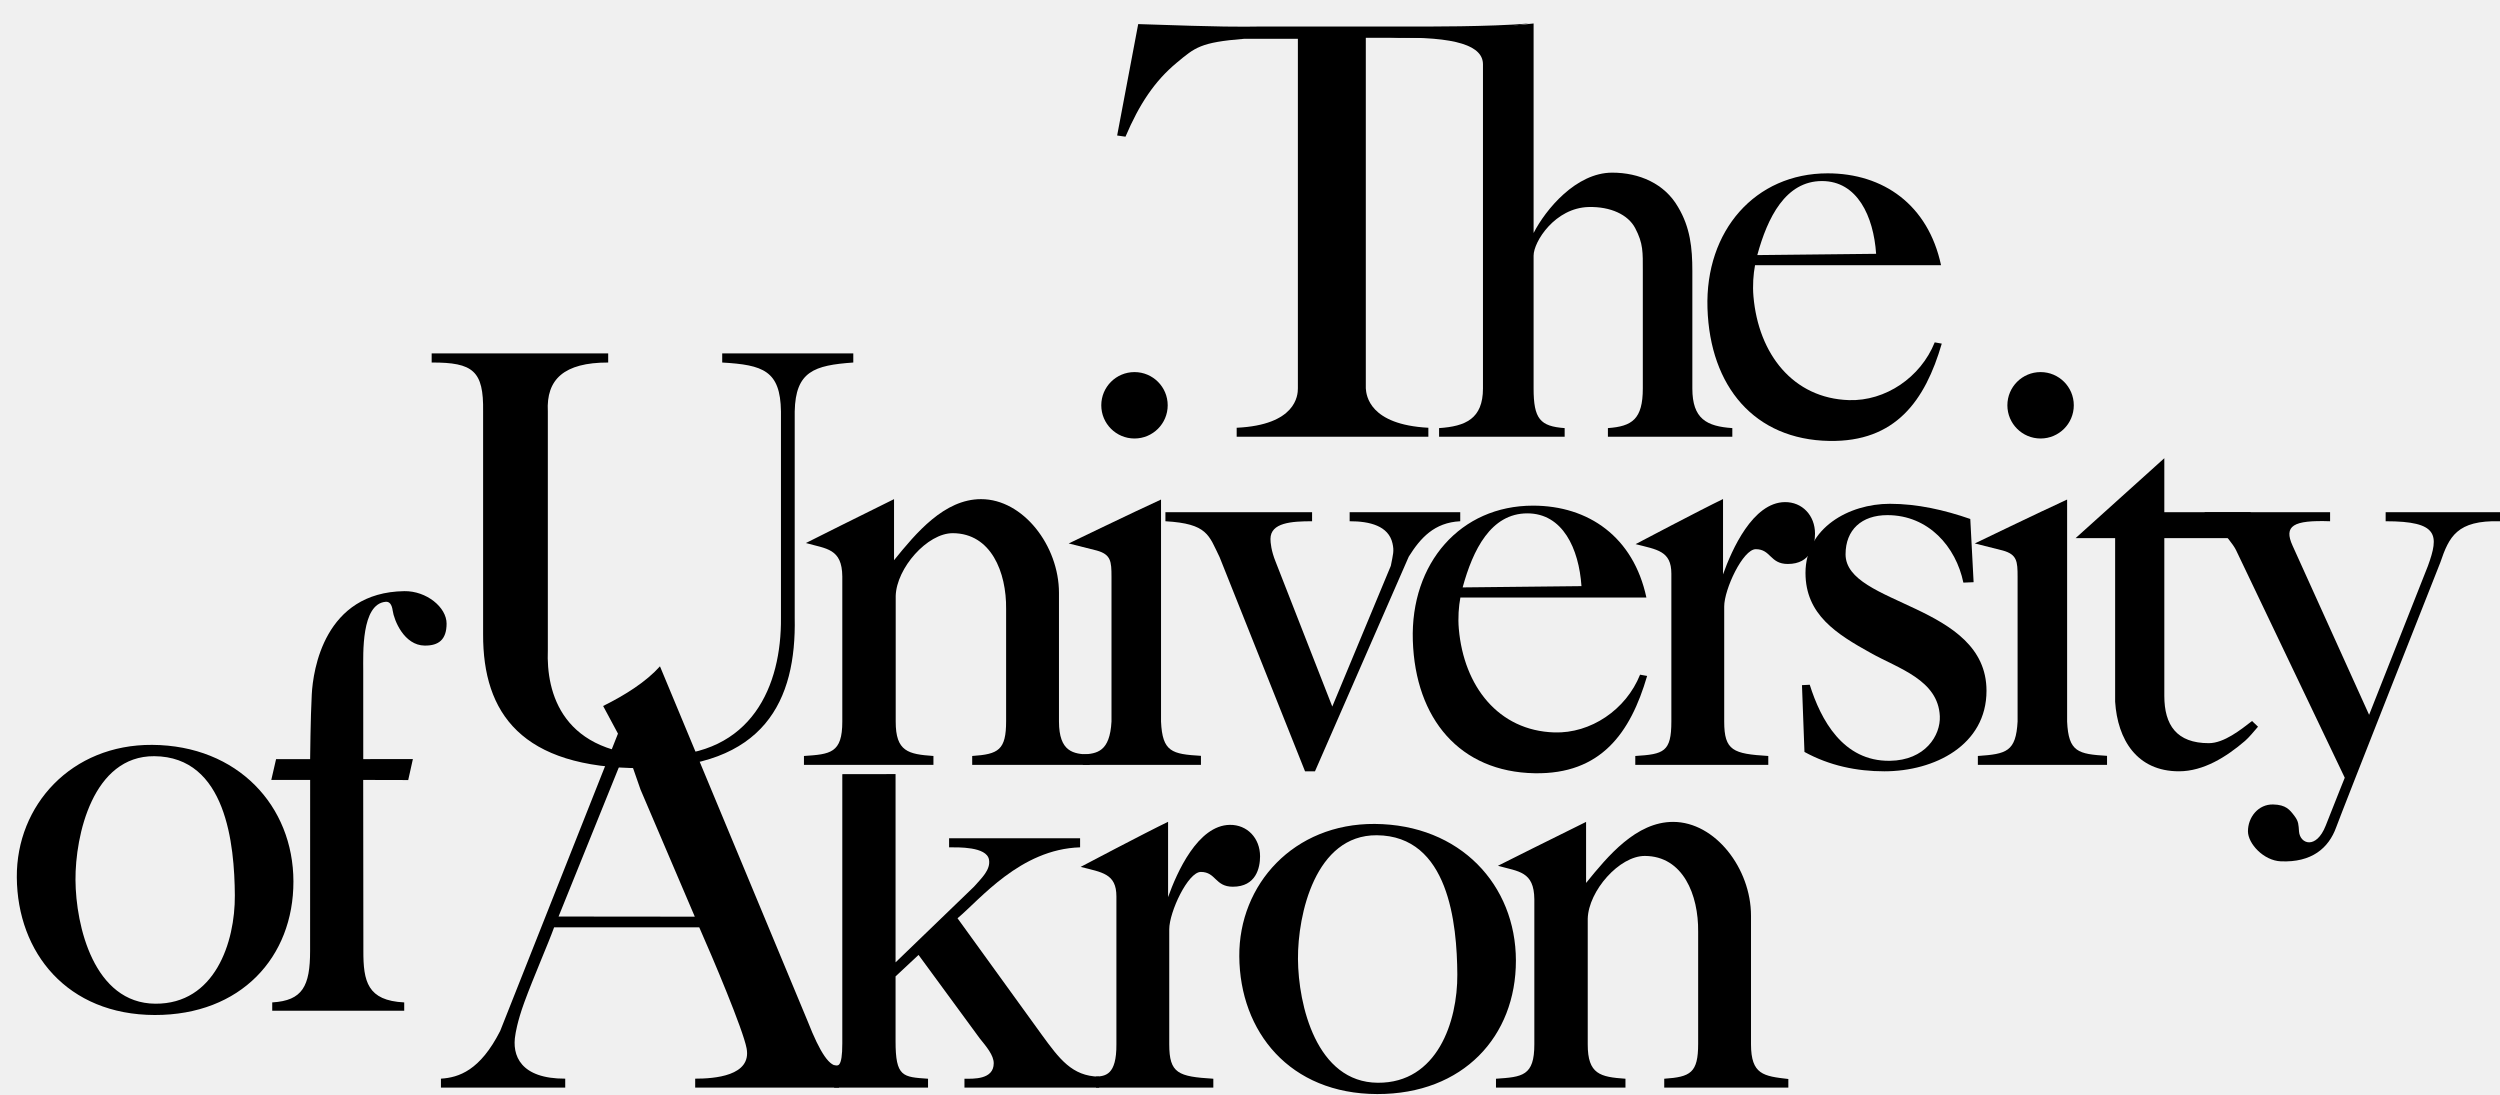
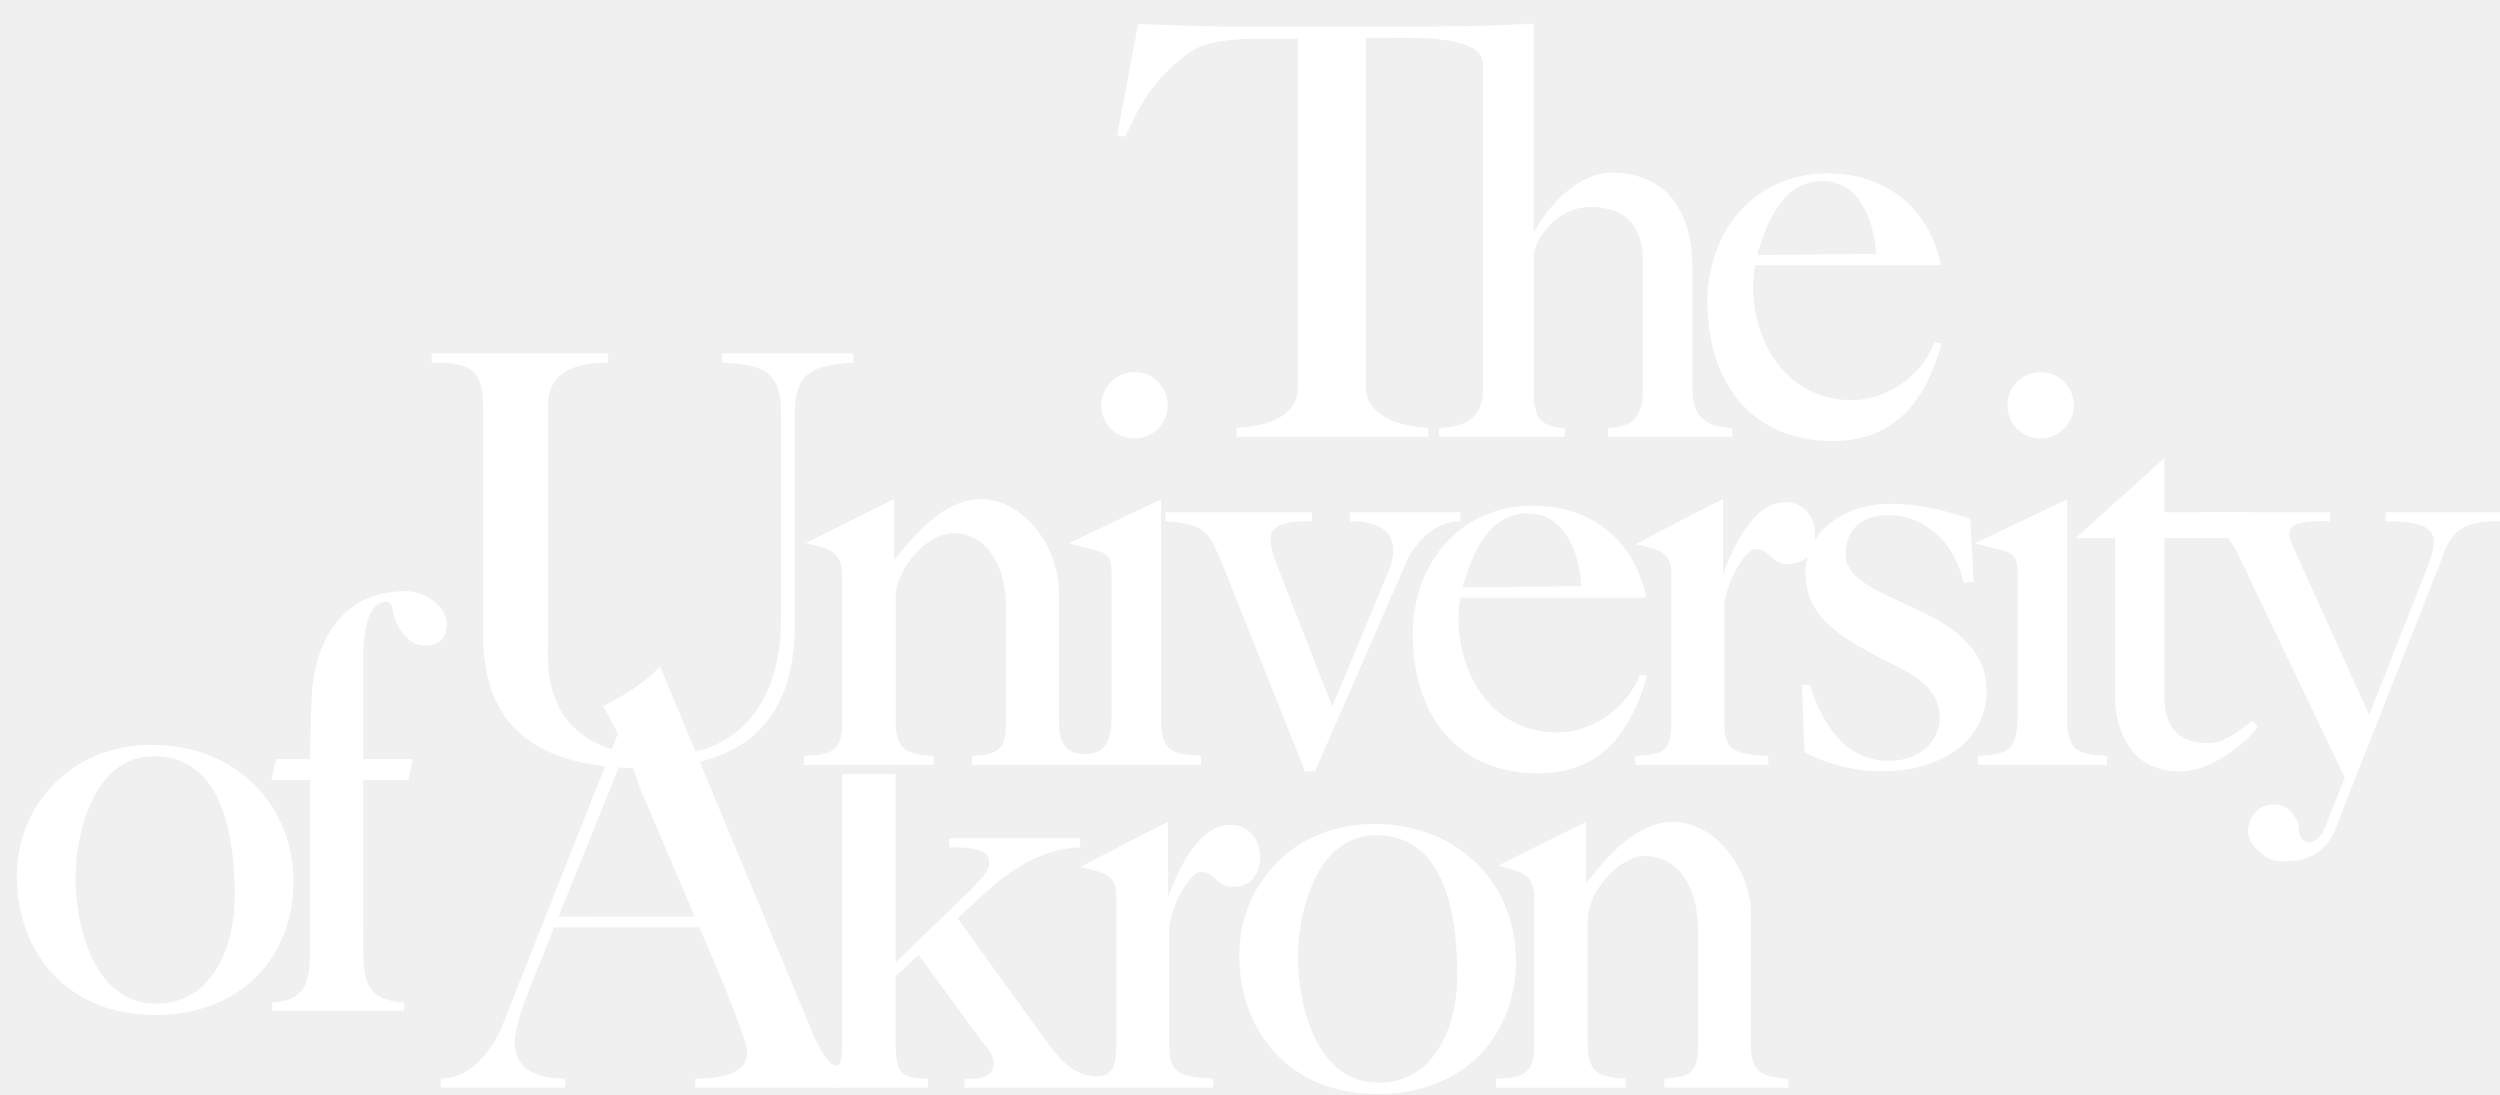
- <svg xmlns="http://www.w3.org/2000/svg" version="1.1" id="Layer_1" x="0px" y="0px" width="947.861px" height="414.804px" viewBox="0 0 947.861 414.804" enable-background="new 0 0 947.861 414.804" xml:space="preserve">
-   <g>
-     <g>
-       <path d="M475.213,319.444" />
-     </g>
-     <path d="M441.863,194.205h55.605v3.424c-7.77,0-15.777,0.514-15.777,6.723c0,1.331,0.264,4.495,1.991,8.718l21.444,54.822   l22.196-53.357c0.856-4.457,1.315-5.528,0.628-8.554c-1.497-6.589-8.621-8.368-16.239-8.352v-3.424h41.932v3.424   c-9.846,0.474-15.096,6.361-19.523,13.428l-35.552,81.377h-3.771l-32.374-81.155c-4.113-8.348-4.513-12.733-20.561-13.65V194.205z" />
-     <path d="M620.009,289.997v-3.373c10.796-0.665,13.678-1.505,13.678-13.037v-56.1c0-8.648-5.432-9.092-13.561-11.181   c0,0,24.482-12.918,33.153-17.096v28.565c3.339-9.371,11.277-27.264,23.436-27.403c6.588-0.077,11.436,5.057,11.436,11.93   c0,4.319-1.494,11.525-10.313,11.525c-6.805,0-6.375-5.607-12.139-5.607c-4.873,0-11.975,15.186-11.975,21.729v43.639   c0,11.059,3.405,12.213,16.711,13.037v3.373H620.009z" />
-     <path d="M820.59,173.725v20.48h32.818l-5.322,9.826H820.59v59.801c0,11.086,4.679,17.937,16.874,17.937   c5.77,0,12.148-5.123,16.386-8.4l2.262,2.155c-1.482,1.732-3.476,4.143-4.92,5.381c-7.067,6.067-15.745,11.53-25.059,11.53   c-15.966,0-23.267-12.031-24.192-26.384v-62.02h-14.993L820.59,173.725z" />
-     <path d="M835.744,194.205h47.697v3.424c-14.06-0.488-17.682,1.715-14.204,9.308c1.343,2.932,28.998,64.088,28.998,64.088   l22.306-56.473c4.226-11.638,4.121-16.939-16.035-16.923v-3.424h43.355v3.424c-16.376-0.436-19.3,5.872-22.626,15.628   c0,0-37.217,94.125-39.48,100.396c-2.862,7.921-9.297,13.427-21.013,12.915c-6.541-0.287-12.443-6.731-12.443-11.389   c0-5.321,3.899-10.301,9.554-10.17c4.883,0.117,6.29,2.001,8.093,4.377c1.588,2.092,1.523,3.326,1.712,5.863   c0.357,4.746,6.504,6.973,10.128-2.229c4.868-12.356,7.216-18.146,7.216-18.146l-41.232-86.317   C845.586,204.117,835.744,194.205,835.744,194.205z" />
-     <path d="M541.555,162.183v3.396h-72.677v-3.396c22.51-1.058,23.225-12.29,23.205-14.938V14.714h-20.4   c-16.569,1.318-18.587,3.296-25.515,9.05c-8.438,7.01-14.221,15.763-19.449,28.062l-3.158-0.45l7.98-42.241   c33.285,1.145,38.473,1.028,46.334,0.922h58.955c2.439,0,27.984,0.131,42.948-1.154L545.65,14.36l-27.812-0.04v132.925   C518.022,149.942,519.185,161.004,541.555,162.183z" />
-     <path d="M581.457,8.903v79.438c4.55-8.871,16.061-22.883,29.808-22.883c10.201,0,19.84,4.132,24.939,13.001   c4.656,7.761,5.438,15.604,5.438,24.252v44.569c0,11.532,5.403,14.366,15.159,15.032v3.268h-47.171v-3.268   c9.093-0.666,13.235-3.291,13.235-15.032v-44.569c0-7.096,0.191-10.36-2.895-16.222c-2.705-5.138-9.346-8.175-17.539-8.002   c-12.873,0.271-20.976,13.182-20.976,18.432c0,5.045,0,50.362,0,50.362c0,11.532,2.465,14.366,11.776,15.032v3.268H545.62v-3.268   c9.979-0.666,16.639-3.5,16.639-15.032V24.416c0-6.875-9.479-10.721-35.193-10.056L581.457,8.903z" />
-     <g>
-       <path d="M665.41,100.556c-0.641,3.425-0.958,7.654-0.596,11.852c1.896,21.819,15.025,38.625,36.212,39.295    c13.794,0.437,27.188-8.595,32.51-21.899l2.674,0.478c-6.317,21.679-17.537,37.335-42.639,36.896    c-28.312-0.493-45.249-20.557-46.192-50.334c-0.934-29.396,18.126-51.124,45.555-51.124c21.074,0,38.103,11.875,43.001,34.836    H665.41z M711.322,96.233c-0.976-14.273-7.132-27.588-20.519-27.588c-13.836,0-20.65,13.828-24.535,28.071L711.322,96.233z" />
-     </g>
-     <path d="M103.214,383.222v-3.165c11.53-0.665,14.357-6.211,14.36-19.545l0.017-64.803h-14.734l1.819-7.898h12.908   c0,0,0.146-15.73,0.621-24.55c0.494-9.241,4.756-38.704,35.084-39.131c8.417-0.119,16.043,6.126,16.033,12.312   c-0.01,6.108-3.033,8.365-8.264,8.33c-7.852-0.057-11.657-9.597-12.173-13.275c-0.34-2.438-1.261-3.45-2.671-3.331   c-9.309,0.814-8.485,19.791-8.497,26.049l0.01,33.596l18.816-0.015l-1.77,7.955l-17.07-0.042l0.067,64.803   c-0.04,11.547,1.517,18.88,15.487,19.545v3.165H103.214z" />
-     <path d="M683.208,259.771l2.949-0.153c4.192,13.342,12.63,29.045,30.323,28.839c13.504-0.159,19.312-9.671,18.994-16.892   c-0.601-13.785-15.692-18.094-26.173-23.977c-13.037-7.236-24.758-14.554-24.758-30.389c0-16.961,16.378-26.187,31.977-26.187   c10.478,0,20.722,2.359,30.502,5.753l1.261,23.974l-3.882,0.159c-2.798-13.572-13.211-25.588-28.812-25.588   c-9.777,0-15.854,5.578-15.854,14.852c0,19.451,53.436,18.719,53.436,51.741c0,20.583-19.654,30.534-38.746,30.534   c-10.475,0-20.804-2.14-30.273-7.343L683.208,259.771z" />
-     <path d="M748.732,206.044c0,0,25.026-12.088,35.006-16.647v84.19c0.523,11.532,4.14,12.319,15.134,12.985v3.425h-48.978v-3.373   c10.843-0.745,14.435-1.611,15.065-13.037v-54.897c0-5.862-0.209-8.449-5.565-9.956L748.732,206.044z" />
-     <g>
-       <g>
-         <path d="M521.215,312.39c32.401,0.214,53.493,23.135,53.532,51.786c0.04,28.694-19.933,50.688-52.579,50.628     c-33.144-0.055-52.101-23.576-52.297-52.222C469.683,335.284,490.546,312.189,521.215,312.39z M522.379,410.52     c22.586,0.159,30.273-23.249,30.157-41.072c-0.127-19.173-3.2-52.579-30.54-52.766c-23.298-0.161-29.993,30.019-29.879,46.94     C492.231,380.99,499.083,410.36,522.379,410.52z" />
-       </g>
-     </g>
-     <path d="M567.194,412.366v-3.371c9.979-0.665,14.556-1.027,14.541-13.037v-54.992c-0.09-10.693-6.042-10.49-13.805-12.709   c0,0,23.885-11.989,33.422-16.642v23.155c8.303-10.262,19.021-23.155,32.992-23.155c15.966,0,29.539,17.679,29.539,35.571v48.771   c0.024,11.485,4.753,12.055,14.156,13.142v3.267h-47.055v-3.371c9.977-0.665,12.869-2.233,12.861-13.245v-42.484   c0.166-13.963-5.715-28.663-20.179-28.742c-9.698-0.055-21.37,13.25-21.685,23.766v47.669   c-0.021,11.382,4.771,12.372,14.305,13.037v3.371H567.194z" />
-     <g>
-       <circle cx="773.677" cy="153.665" r="12.591" />
-     </g>
-     <g>
-       <path d="M553.695,226.548c-0.638,3.428-0.956,7.655-0.594,11.855c1.895,21.816,15.023,38.624,36.209,39.292    c13.797,0.439,27.188-8.597,32.513-21.896l2.674,0.477c-6.319,21.676-17.54,37.334-42.641,36.896    c-28.312-0.496-45.247-20.558-46.192-50.335c-0.934-29.396,18.128-51.124,45.558-51.124c21.071,0,38.103,11.875,42.998,34.835    H553.695z M599.607,222.229c-0.976-14.275-7.129-27.59-20.519-27.59c-13.836,0-20.647,13.829-24.535,28.072L599.607,222.229z" />
-     </g>
-     <g>
-       <circle cx="430.135" cy="153.665" r="12.591" />
-     </g>
-     <g>
-       <g>
-         <path d="M57.718,282.414c32.401,0.213,53.493,23.135,53.533,51.785c0.04,28.695-19.93,50.688-52.58,50.634     c-33.146-0.062-52.101-23.579-52.297-52.228C6.187,305.308,27.05,282.213,57.718,282.414z M58.883,380.549     c22.586,0.153,30.273-23.254,30.157-41.074c-0.129-19.176-3.202-52.58-30.542-52.769c-23.296-0.161-29.991,30.021-29.879,46.939     C28.735,351.015,35.584,380.385,58.883,380.549z" />
-       </g>
-     </g>
-     <g>
-       <path d="M237.371,285.021" />
-     </g>
-     <path d="M405.19,206.044c0,0,25.029-12.088,35.007-16.647v84.19c0.524,11.532,4.141,12.319,15.135,12.985v3.425h-44.781v-3.949   c5.414-0.293,10.237-1.035,10.865-12.461v-54.897c0-5.862-0.208-8.449-5.565-9.956L405.19,206.044z" />
-     <path d="M304.814,289.997v-3.373c9.979-0.665,14.556-1.027,14.541-13.037v-54.99c-0.089-10.694-6.047-10.492-13.804-12.71   c0,0,23.884-11.99,33.419-16.642v23.151c8.306-10.256,19.024-23.151,32.994-23.151c15.964,0,29.539,17.679,29.539,35.57v48.771   c0.025,11.488,5.483,12.377,11.635,12.461v3.949h-44.535v-3.373c9.979-0.665,12.871-2.234,12.861-13.245v-42.484   c0.166-13.963-5.712-28.663-20.179-28.741c-9.698-0.056-21.367,13.249-21.683,23.764v47.67   c-0.022,11.379,4.771,12.372,14.306,13.037v3.373H304.814z" />
-     <path d="M316.258,403.956c1.328,0.129,3.113,1.127,3.095-8.417V293.522c10.937-0.053,9.256-0.053,20.193-0.032v71.388l29.738-28.69   c2.792-3.185,6.384-6.392,5.685-10.281c-0.899-4.978-11.801-4.645-15.127-4.645v-3.426h49.67v3.426   c-22.668,0.68-37.959,19.823-46.476,26.888l31.883,44.086c6.729,9.238,11.545,15.787,21.762,15.973l0.052,4.158h-51.065v-3.371   c3.326,0,11.096,0.417,11.096-5.875c0-2.981-2.676-6.188-5.312-9.436l-23.192-31.632l-8.713,8.14v24.505   c-0.017,13.692,2.778,13.633,12.312,14.298v3.371h-35.601V403.956z" />
-     <path d="M415.544,412.366l-0.013-4.158c3.478-0.24,7.837-0.504,7.748-12.25v-56.099c0-8.648-5.431-9.091-13.561-11.181   c0,0,24.483-12.92,33.153-17.098v28.565c3.339-9.373,11.277-27.265,23.436-27.404c6.588-0.074,11.438,5.057,11.438,11.933   c0,4.316-1.497,11.522-10.316,11.522c-6.804,0-6.375-5.607-12.139-5.607c-4.873,0-11.975,15.187-11.975,21.725v43.644   c0,11.059,3.406,12.213,16.711,13.037v3.371H415.544z" />
-     <path d="M167.177,412.366v-3.396c6.804-0.432,14.859-3.101,22.465-18.096l44.656-112.721l-5.625-10.482   c8.38-4.153,16.336-9.202,21.551-15.038l56.042,134.677c4.634,11.825,8.412,17.629,11.833,16.673v8.383h-54.523v-3.396   c7.182,0,21.514-0.983,19.483-11.548c-1.382-7.198-12.778-34.181-17.942-45.828h-55.029c-2.222,6.187-7.74,18.729-11.294,28.428   c-2.775,7.578-3.364,12.118-3.364,12.118c-1.526,8.164,2.043,16.88,18.873,16.83v3.396H167.177z M211.776,347.497l51.653,0.052   l-20.583-48.198l-5.376-15.447L211.776,347.497z" />
-     <path d="M163.662,133.997h66.93v3.451c-16.817-0.014-23.515,6.418-22.884,18.528v90.56c-0.63,15.921,5.201,39.999,42.427,39.999   c35.05,0.005,46.21-26.662,45.959-52.302v-78.257c-0.208-15.475-6.799-17.631-22.273-18.528v-3.451h49.7v3.451   c-14.824,1.05-21.896,3.343-22.211,18.528v78.257c0.63,31.173-11.255,57.014-58.128,57.014c-45.522,0-60.121-20.911-60.014-50.768   v-84.503c0.236-15.353-3.773-18.59-19.506-18.528V133.997z" />
-     <g>
-       <circle cx="237.371" cy="284.862" r="2.116" />
-       <path d="M237.371,284.864" />
-     </g>
-   </g>
+ <svg xmlns="http://www.w3.org/2000/svg" version="1.1" id="Layer_1" x="0" y="0" width="947.86" height="414.8" viewBox="0 0 947.86 414.8" enable-background="new 0 0 947.861 414.804" xml:space="preserve">
+   <style>
+ 		*{
+ 			fill:#fff;
+ 		}
+ 	</style>
+   <path d="M475.21 319.44" />
+   <path d="M441.86 194.21h55.61v3.42c-7.77 0-15.78 0.51-15.78 6.72 0 1.33 0.26 4.5 1.99 8.72l21.44 54.82 22.2-53.36c0.86-4.46 1.32-5.53 0.63-8.55 -1.5-6.59-8.62-8.37-16.24-8.35v-3.42h41.93v3.42c-9.85 0.47-15.1 6.36-19.52 13.43l-35.55 81.38h-3.77l-32.37-81.15c-4.11-8.35-4.51-12.73-20.56-13.65V194.21z" />
+   <path d="M620.01 290v-3.37c10.8-0.66 13.68-1.5 13.68-13.04v-56.1c0-8.65-5.43-9.09-13.56-11.18 0 0 24.48-12.92 33.15-17.1v28.57c3.34-9.37 11.28-27.26 23.44-27.4 6.59-0.08 11.44 5.06 11.44 11.93 0 4.32-1.49 11.53-10.31 11.53 -6.8 0-6.37-5.61-12.14-5.61 -4.87 0-11.97 15.19-11.97 21.73v43.64c0 11.06 3.41 12.21 16.71 13.04v3.37H620.01z" />
+   <path d="M820.59 173.73v20.48h32.82l-5.32 9.83H820.59v59.8c0 11.09 4.68 17.94 16.87 17.94 5.77 0 12.15-5.12 16.39-8.4l2.26 2.15c-1.48 1.73-3.48 4.14-4.92 5.38 -7.07 6.07-15.74 11.53-25.06 11.53 -15.97 0-23.27-12.03-24.19-26.38v-62.02h-14.99L820.59 173.73z" />
+   <path d="M835.74 194.21h47.7v3.42c-14.06-0.49-17.68 1.72-14.2 9.31 1.34 2.93 29 64.09 29 64.09l22.31-56.47c4.23-11.64 4.12-16.94-16.03-16.92v-3.42h43.36v3.42c-16.38-0.44-19.3 5.87-22.63 15.63 0 0-37.22 94.13-39.48 100.4 -2.86 7.92-9.3 13.43-21.01 12.92 -6.54-0.29-12.44-6.73-12.44-11.39 0-5.32 3.9-10.3 9.55-10.17 4.88 0.12 6.29 2 8.09 4.38 1.59 2.09 1.52 3.33 1.71 5.86 0.36 4.75 6.5 6.97 10.13-2.23 4.87-12.36 7.22-18.15 7.22-18.15l-41.23-86.32C845.59 204.12 835.74 194.21 835.74 194.21z" />
+   <path d="M541.55 162.18v3.4h-72.68v-3.4c22.51-1.06 23.23-12.29 23.21-14.94V14.71h-20.4c-16.57 1.32-18.59 3.3-25.51 9.05 -8.44 7.01-14.22 15.76-19.45 28.06l-3.16-0.45 7.98-42.24c33.28 1.15 38.47 1.03 46.33 0.92h58.96c2.44 0 27.98 0.13 42.95-1.15L545.65 14.36l-27.81-0.04v132.93C518.02 149.94 519.18 161 541.55 162.18z" />
+   <path d="M581.46 8.9v79.44c4.55-8.87 16.06-22.88 29.81-22.88 10.2 0 19.84 4.13 24.94 13 4.66 7.76 5.44 15.6 5.44 24.25v44.57c0 11.53 5.4 14.37 15.16 15.03v3.27h-47.17v-3.27c9.09-0.67 13.24-3.29 13.24-15.03v-44.57c0-7.1 0.19-10.36-2.89-16.22 -2.7-5.14-9.35-8.18-17.54-8 -12.87 0.27-20.98 13.18-20.98 18.43 0 5.05 0 50.36 0 50.36 0 11.53 2.47 14.37 11.78 15.03v3.27H545.62v-3.27c9.98-0.67 16.64-3.5 16.64-15.03V24.42c0-6.87-9.48-10.72-35.19-10.06L581.46 8.9z" />
+   <path d="M665.41 100.56c-0.64 3.43-0.96 7.65-0.6 11.85 1.9 21.82 15.03 38.63 36.21 39.3 13.79 0.44 27.19-8.6 32.51-21.9l2.67 0.48c-6.32 21.68-17.54 37.34-42.64 36.9 -28.31-0.49-45.25-20.56-46.19-50.33 -0.93-29.4 18.13-51.12 45.56-51.12 21.07 0 38.1 11.88 43 34.84H665.41zM711.32 96.23c-0.98-14.27-7.13-27.59-20.52-27.59 -13.84 0-20.65 13.83-24.53 28.07L711.32 96.23z" />
+   <path d="M103.21 383.22v-3.16c11.53-0.66 14.36-6.21 14.36-19.55l0.02-64.8h-14.73l1.82-7.9h12.91c0 0 0.15-15.73 0.62-24.55 0.49-9.24 4.76-38.7 35.08-39.13 8.42-0.12 16.04 6.13 16.03 12.31 -0.01 6.11-3.03 8.37-8.26 8.33 -7.85-0.06-11.66-9.6-12.17-13.27 -0.34-2.44-1.26-3.45-2.67-3.33 -9.31 0.81-8.48 19.79-8.5 26.05l0.01 33.6 18.82-0.01 -1.77 7.96 -17.07-0.04 0.07 64.8c-0.04 11.55 1.52 18.88 15.49 19.55v3.17H103.21z" />
+   <path d="M683.21 259.77l2.95-0.15c4.19 13.34 12.63 29.05 30.32 28.84 13.5-0.16 19.31-9.67 18.99-16.89 -0.6-13.78-15.69-18.09-26.17-23.98 -13.04-7.24-24.76-14.55-24.76-30.39 0-16.96 16.38-26.19 31.98-26.19 10.48 0 20.72 2.36 30.5 5.75l1.26 23.97 -3.88 0.16c-2.8-13.57-13.21-25.59-28.81-25.59 -9.78 0-15.85 5.58-15.85 14.85 0 19.45 53.44 18.72 53.44 51.74 0 20.58-19.65 30.53-38.75 30.53 -10.47 0-20.8-2.14-30.27-7.34L683.21 259.77z" />
+   <path d="M748.73 206.04c0 0 25.03-12.09 35.01-16.65v84.19c0.52 11.53 4.14 12.32 15.13 12.99v3.43h-48.98v-3.37c10.84-0.74 14.44-1.61 15.07-13.04v-54.9c0-5.86-0.21-8.45-5.56-9.96L748.73 206.04z" />
+   <path d="M521.22 312.39c32.4 0.21 53.49 23.14 53.53 51.79 0.04 28.69-19.93 50.69-52.58 50.63 -33.14-0.05-52.1-23.58-52.3-52.22C469.68 335.28 490.55 312.19 521.22 312.39zM522.38 410.52c22.59 0.16 30.27-23.25 30.16-41.07 -0.13-19.17-3.2-52.58-30.54-52.77 -23.3-0.16-29.99 30.02-29.88 46.94C492.23 380.99 499.08 410.36 522.38 410.52z" />
+   <path d="M567.19 412.37v-3.37c9.98-0.66 14.56-1.03 14.54-13.04v-54.99c-0.09-10.69-6.04-10.49-13.8-12.71 0 0 23.89-11.99 33.42-16.64v23.16c8.3-10.26 19.02-23.15 32.99-23.15 15.97 0 29.54 17.68 29.54 35.57v48.77c0.02 11.49 4.75 12.06 14.16 13.14v3.27h-47.05v-3.37c9.98-0.66 12.87-2.23 12.86-13.24v-42.48c0.17-13.96-5.71-28.66-20.18-28.74 -9.7-0.05-21.37 13.25-21.68 23.77v47.67c-0.02 11.38 4.77 12.37 14.31 13.04v3.37H567.19z" />
+   <circle cx="773.68" cy="153.67" r="12.59" />
+   <path d="M553.7 226.55c-0.64 3.43-0.96 7.66-0.59 11.86 1.9 21.82 15.02 38.62 36.21 39.29 13.8 0.44 27.19-8.6 32.51-21.9l2.67 0.48c-6.32 21.68-17.54 37.33-42.64 36.9 -28.31-0.5-45.25-20.56-46.19-50.33 -0.93-29.4 18.13-51.12 45.56-51.12 21.07 0 38.1 11.88 43 34.84H553.7zM599.61 222.23c-0.98-14.27-7.13-27.59-20.52-27.59 -13.84 0-20.65 13.83-24.53 28.07L599.61 222.23z" />
+   <circle cx="430.14" cy="153.67" r="12.59" />
+   <path d="M57.72 282.41c32.4 0.21 53.49 23.14 53.53 51.79 0.04 28.7-19.93 50.69-52.58 50.63 -33.15-0.06-52.1-23.58-52.3-52.23C6.19 305.31 27.05 282.21 57.72 282.41zM58.88 380.55c22.59 0.15 30.27-23.25 30.16-41.07 -0.13-19.18-3.2-52.58-30.54-52.77 -23.3-0.16-29.99 30.02-29.88 46.94C28.74 351.02 35.58 380.39 58.88 380.55z" />
+   <path d="M237.37 285.02" />
+   <path d="M405.19 206.04c0 0 25.03-12.09 35.01-16.65v84.19c0.52 11.53 4.14 12.32 15.14 12.99v3.43h-44.78v-3.95c5.41-0.29 10.24-1.03 10.87-12.46v-54.9c0-5.86-0.21-8.45-5.56-9.96L405.19 206.04z" />
+   <path d="M304.81 290v-3.37c9.98-0.66 14.56-1.03 14.54-13.04v-54.99c-0.09-10.69-6.05-10.49-13.8-12.71 0 0 23.88-11.99 33.42-16.64v23.15c8.31-10.26 19.02-23.15 32.99-23.15 15.96 0 29.54 17.68 29.54 35.57v48.77c0.03 11.49 5.48 12.38 11.64 12.46v3.95h-44.53v-3.37c9.98-0.66 12.87-2.23 12.86-13.24v-42.48c0.17-13.96-5.71-28.66-20.18-28.74 -9.7-0.06-21.37 13.25-21.68 23.76v47.67c-0.02 11.38 4.77 12.37 14.31 13.04v3.37H304.81z" />
+   <path d="M316.26 403.96c1.33 0.13 3.11 1.13 3.1-8.42V293.52c10.94-0.05 9.26-0.05 20.19-0.03v71.39l29.74-28.69c2.79-3.18 6.38-6.39 5.69-10.28 -0.9-4.98-11.8-4.64-15.13-4.64v-3.43h49.67v3.43c-22.67 0.68-37.96 19.82-46.48 26.89l31.88 44.09c6.73 9.24 11.55 15.79 21.76 15.97l0.05 4.16h-51.06v-3.37c3.33 0 11.1 0.42 11.1-5.87 0-2.98-2.68-6.19-5.31-9.44l-23.19-31.63 -8.71 8.14v24.51c-0.02 13.69 2.78 13.63 12.31 14.3v3.37h-35.6V403.96z" />
+   <path d="M415.54 412.37l-0.01-4.16c3.48-0.24 7.84-0.5 7.75-12.25v-56.1c0-8.65-5.43-9.09-13.56-11.18 0 0 24.48-12.92 33.15-17.1v28.57c3.34-9.37 11.28-27.26 23.44-27.4 6.59-0.07 11.44 5.06 11.44 11.93 0 4.32-1.5 11.52-10.32 11.52 -6.8 0-6.37-5.61-12.14-5.61 -4.87 0-11.97 15.19-11.97 21.73v43.64c0 11.06 3.41 12.21 16.71 13.04v3.37H415.54z" />
+   <path d="M167.18 412.37v-3.4c6.8-0.43 14.86-3.1 22.47-18.1l44.66-112.72 -5.62-10.48c8.38-4.15 16.34-9.2 21.55-15.04l56.04 134.68c4.63 11.83 8.41 17.63 11.83 16.67v8.38h-54.52v-3.4c7.18 0 21.51-0.98 19.48-11.55 -1.38-7.2-12.78-34.18-17.94-45.83h-55.03c-2.22 6.19-7.74 18.73-11.29 28.43 -2.77 7.58-3.36 12.12-3.36 12.12 -1.53 8.16 2.04 16.88 18.87 16.83v3.4H167.18zM211.78 347.5l51.65 0.05 -20.58-48.2 -5.38-15.45L211.78 347.5z" />
+   <path d="M163.66 134h66.93v3.45c-16.82-0.01-23.51 6.42-22.88 18.53v90.56c-0.63 15.92 5.2 40 42.43 40 35.05 0.01 46.21-26.66 45.96-52.3v-78.26c-0.21-15.47-6.8-17.63-22.27-18.53v-3.45h49.7v3.45c-14.82 1.05-21.9 3.34-22.21 18.53v78.26c0.63 31.17-11.25 57.01-58.13 57.01 -45.52 0-60.12-20.91-60.01-50.77v-84.5c0.24-15.35-3.77-18.59-19.51-18.53V134z" />
+   <circle cx="237.37" cy="284.86" r="2.12" />
+   <path d="M237.37 284.86" />
</svg>
